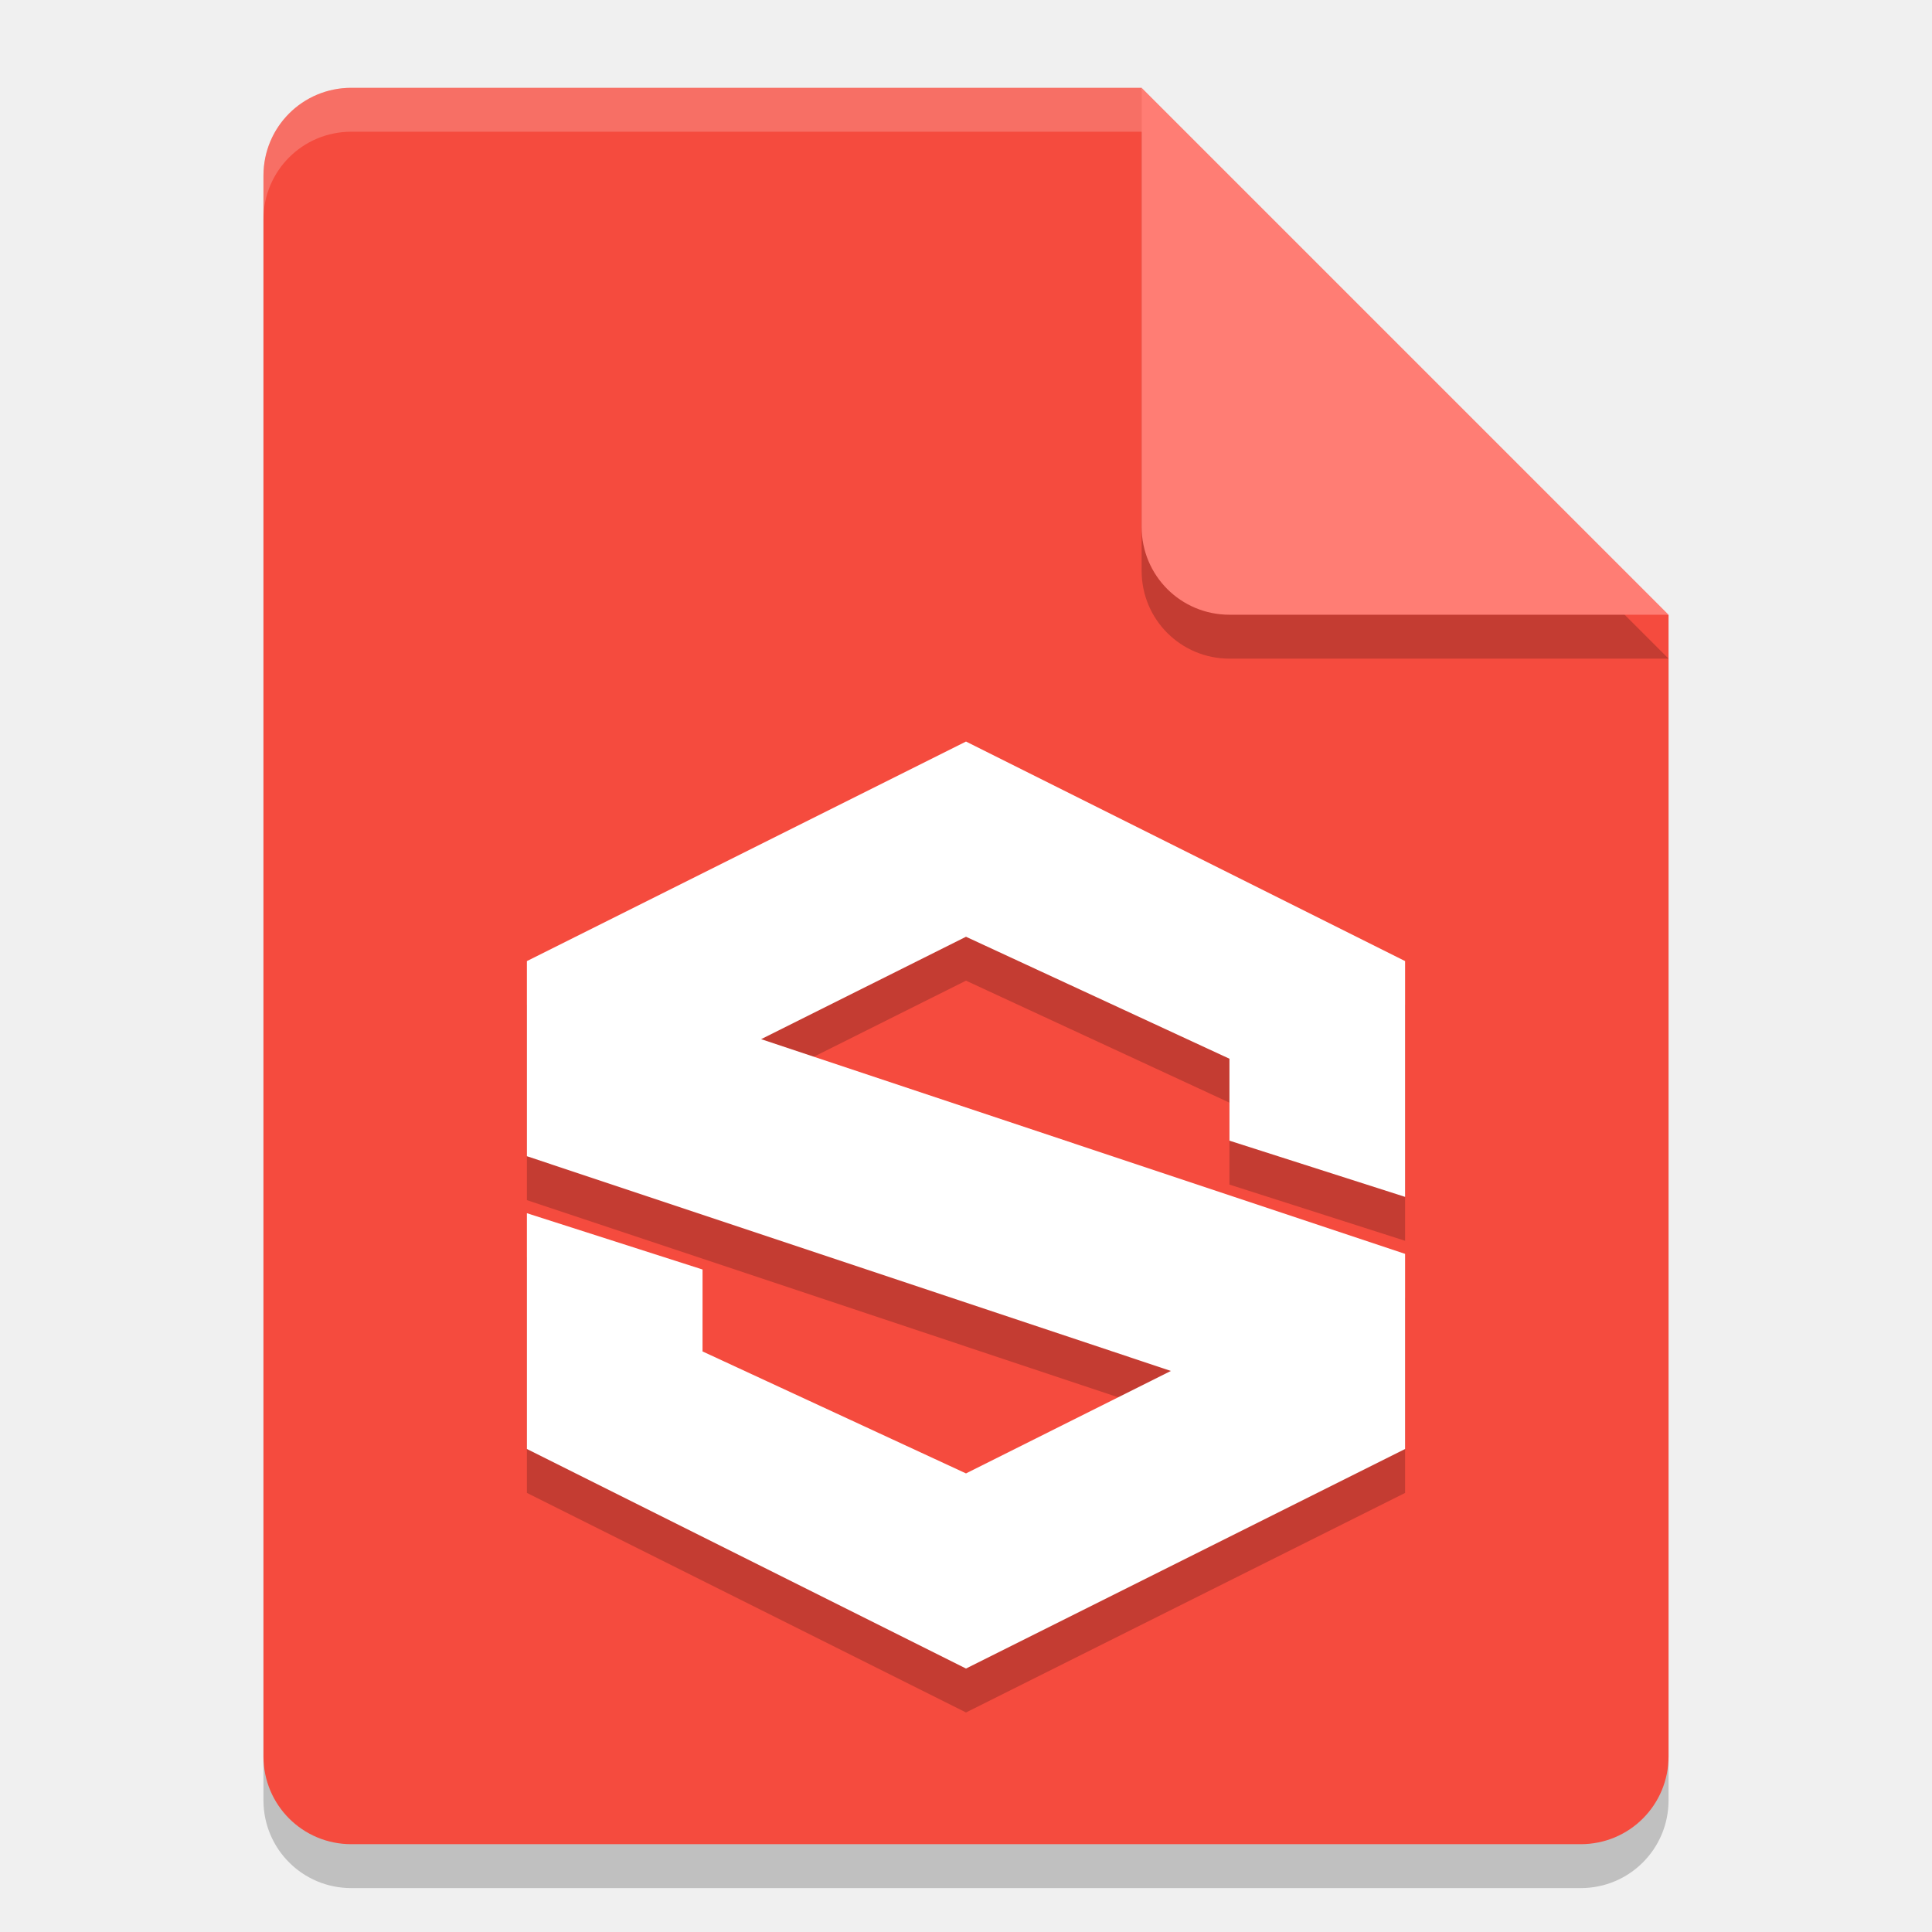
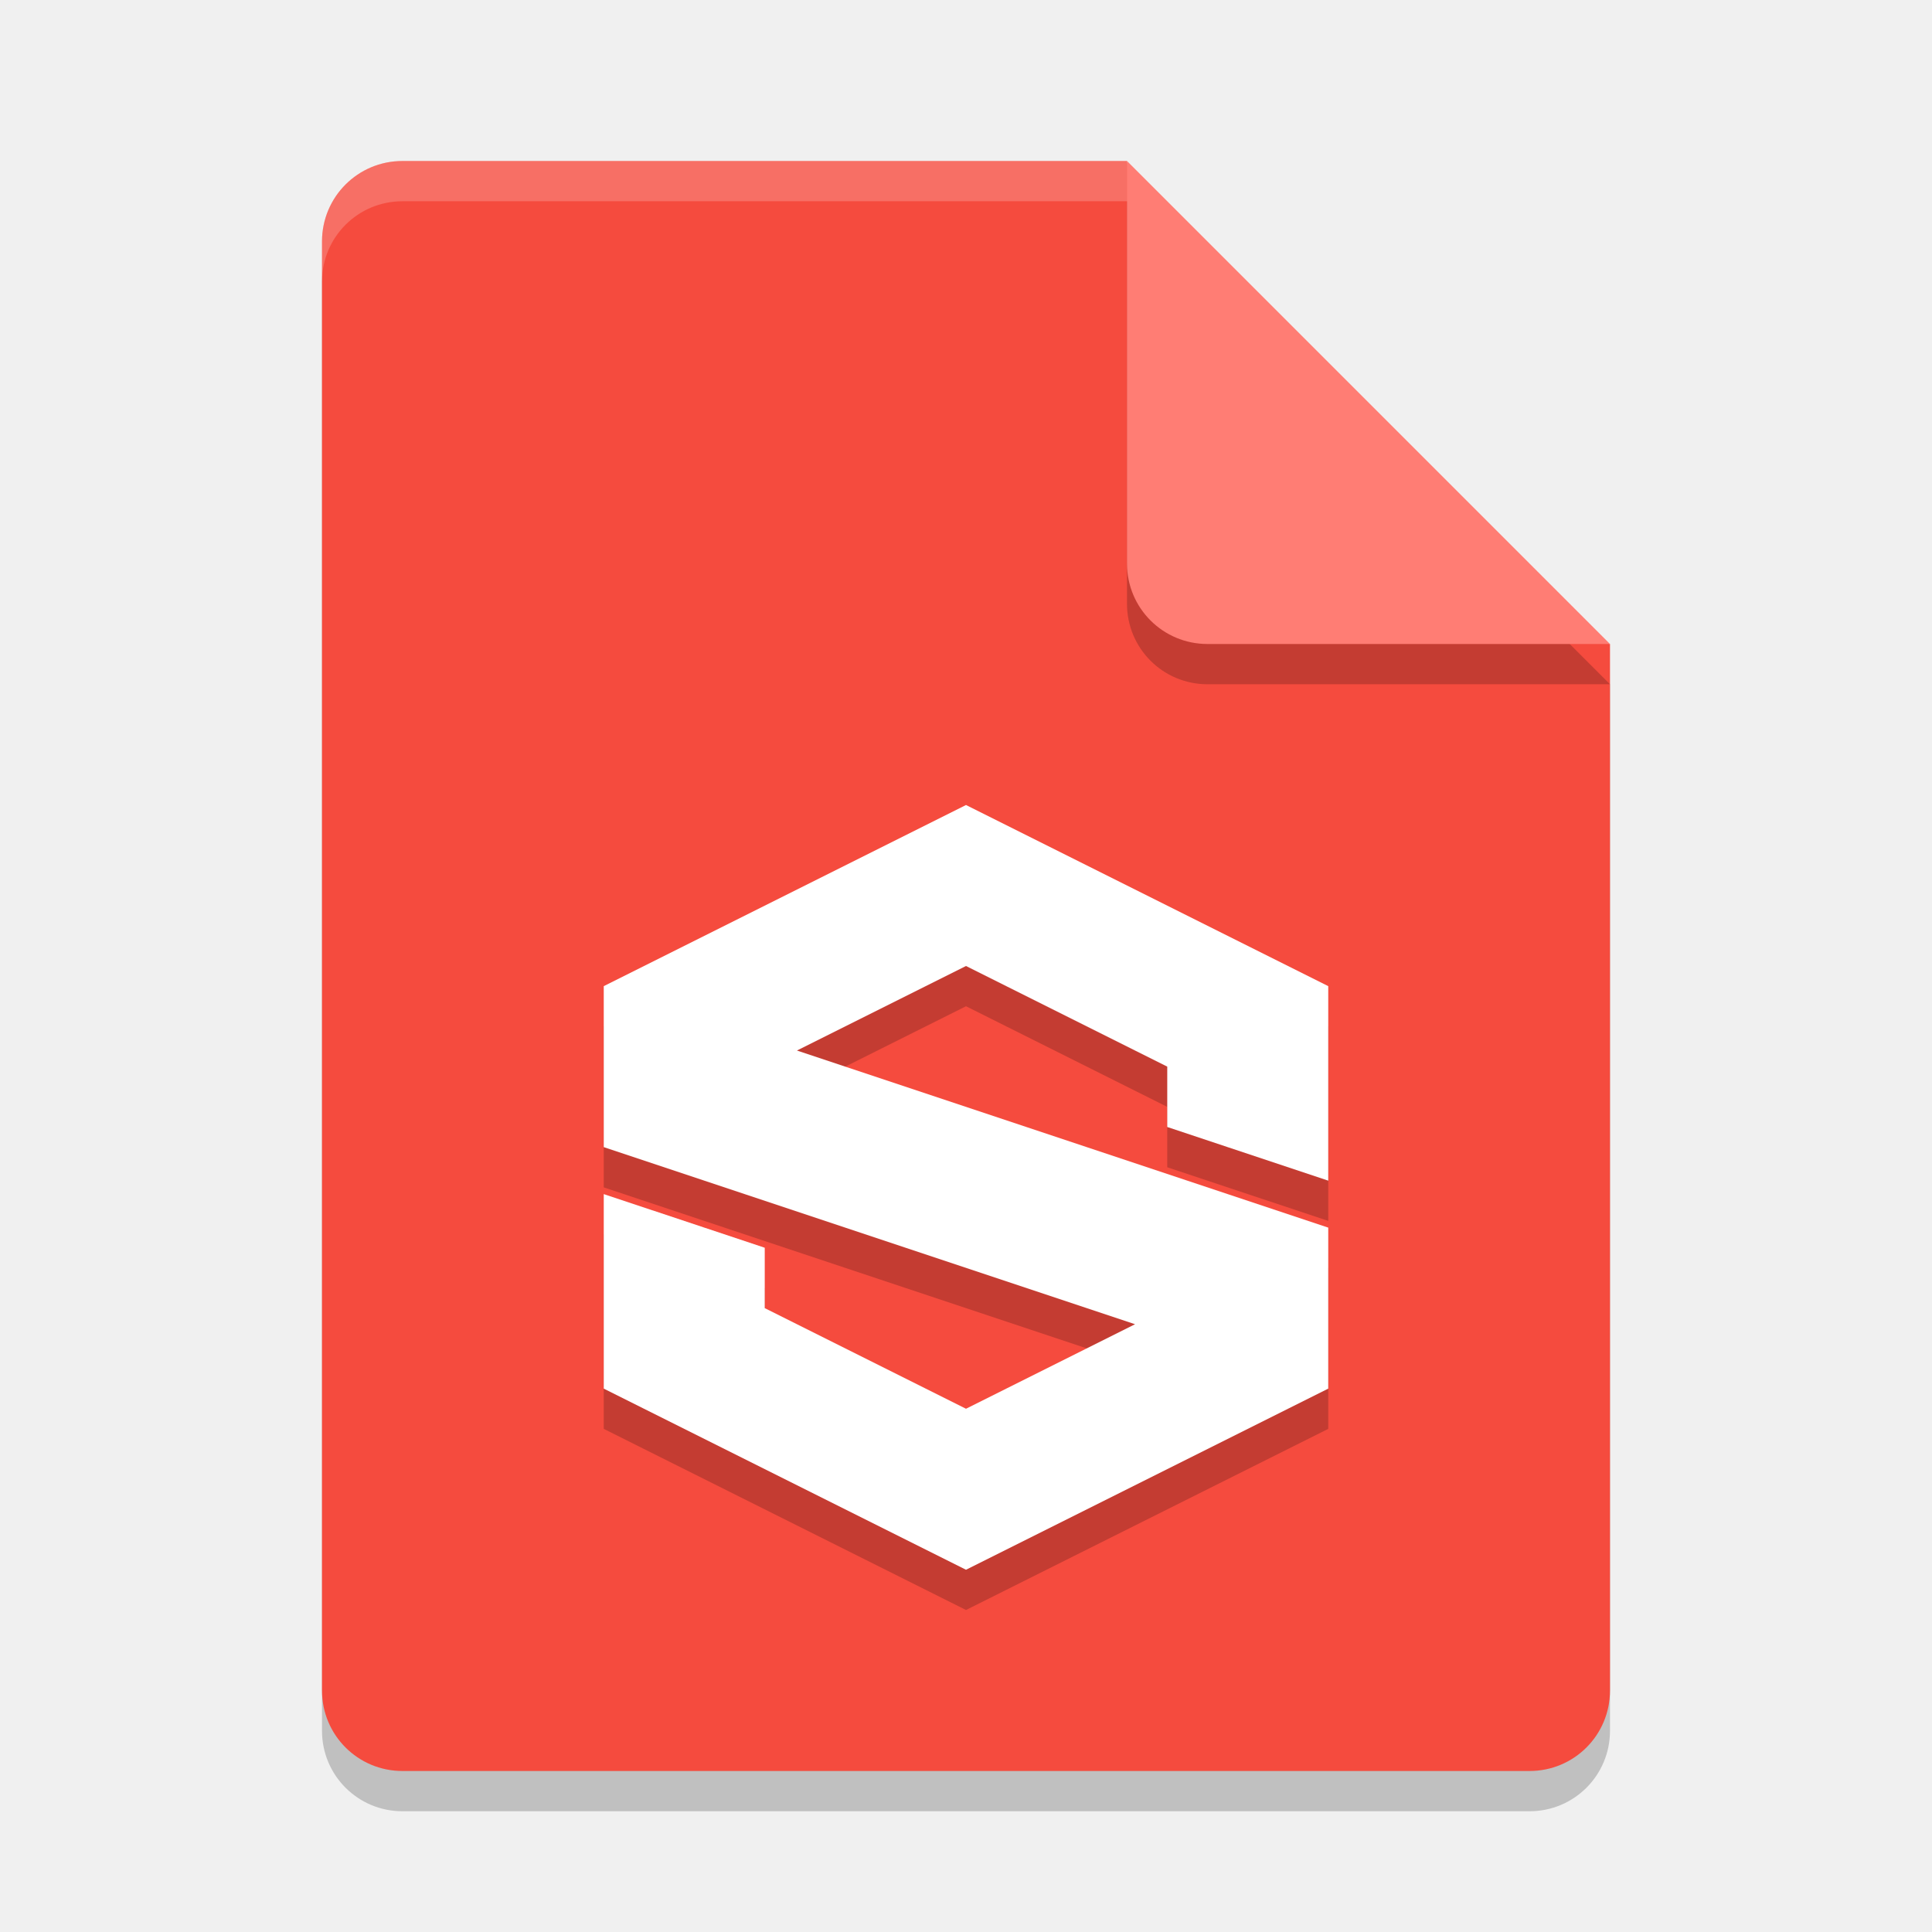
- <svg xmlns="http://www.w3.org/2000/svg" width="22" height="22" version="1.1">
-   <path style="opacity:0.2" d="m 4,1.5 c -0.554,0 -1,0.446 -1,1 v 18 c 0,0.554 0.446,1 1,1 h 14 c 0.554,0 1,-0.446 1,-1 v -13 l -6,-6 z" />
-   <path style="fill:#f54b3e" d="M 4,1 C 3.446,1 3,1.446 3,2 v 18 c 0,0.554 0.446,1 1,1 h 14 c 0.554,0 1,-0.446 1,-1 V 7 L 14,6 13,1 Z" />
-   <path style="opacity:0.2" d="m 19,7.5 -6,-6 v 5 c 0,0.554 0.446,1 1,1 z" />
-   <path style="fill:#ff7d74" d="M 19,7 13,1 v 5 c 0,0.554 0.446,1 1,1 z" />
-   <path style="opacity:0.2;fill:#ffffff" d="M 4,1 C 3.446,1 3,1.446 3,2 v 0.5 c 0,-0.554 0.446,-1 1,-1 h 9 V 1 Z" />
-   <path style="opacity:0.2" d="m 11,8.944 -5,2.5 v 2.222 L 13.333,16.111 11,17.278 8,15.889 V 14.956 L 6,14.315 V 17 l 5,2.5 5,-2.5 V 14.778 L 8.667,12.333 11,11.167 14,12.556 V 13.489 l 2,0.64 v -2.685 z" />
-   <path style="fill:#ffffff" d="m 11,8.444 -5,2.5 v 2.222 L 13.333,15.611 11,16.778 8,15.389 V 14.456 L 6,13.815 V 16.5 l 5,2.5 5,-2.5 V 14.278 L 8.667,11.833 11,10.667 14,12.056 V 12.989 l 2,0.64 v -2.685 z" />
+ <svg xmlns="http://www.w3.org/2000/svg" width="48" height="48" version="1.1">
+   <path style="opacity:0.2" d="M 10,5 C 8.892,5 8,5.892 8,7 V 43 C 8,44.108 8.892,45 10,45 H 38 C 39.108,45 40,44.108 40,43 V 17 L 28,5 Z" />
+   <path style="fill:#f54b3e" d="M 10,4 C 8.892,4 8,4.892 8,6 V 42 C 8,43.108 8.892,44 10,44 H 38 C 39.108,44 40,43.108 40,42 V 16 L 30,14 28,4 Z" />
+   <path style="opacity:0.2" d="M 40,17 28,5 V 15 C 28,16.108 28.892,17 30,17 Z" />
+   <path style="fill:#ff7d74" d="M 40,16 28,4 V 14 C 28,15.108 28.892,16 30,16 Z" />
+   <path style="opacity:0.2;fill:#ffffff" d="M 10 4 C 8.892 4 8 4.892 8 6 L 8 7 C 8 5.892 8.892 5 10 5 L 28 5 L 28 4 L 10 4 z" />
+   <path style="opacity:0.2" d="m 24,21 -9,4.5 v 4 L 28.2,33.9 24,36 19,33.5 V 32 L 15,30.667 V 35.5 l 9,4.5 9,-4.5 v -4 L 19.8,27.1 24,25 29,27.5 V 29 l 4,1.333 V 25.5 Z" />
+   <path style="fill:#ffffff" d="m 24,20 -9,4.5 v 4 L 28.2,32.9 24,35 19,32.5 V 31 L 15,29.667 V 34.5 l 9,4.5 9,-4.5 v -4 L 19.8,26.1 24,24 29,26.5 V 28 l 4,1.333 V 24.5 Z" />
</svg>
